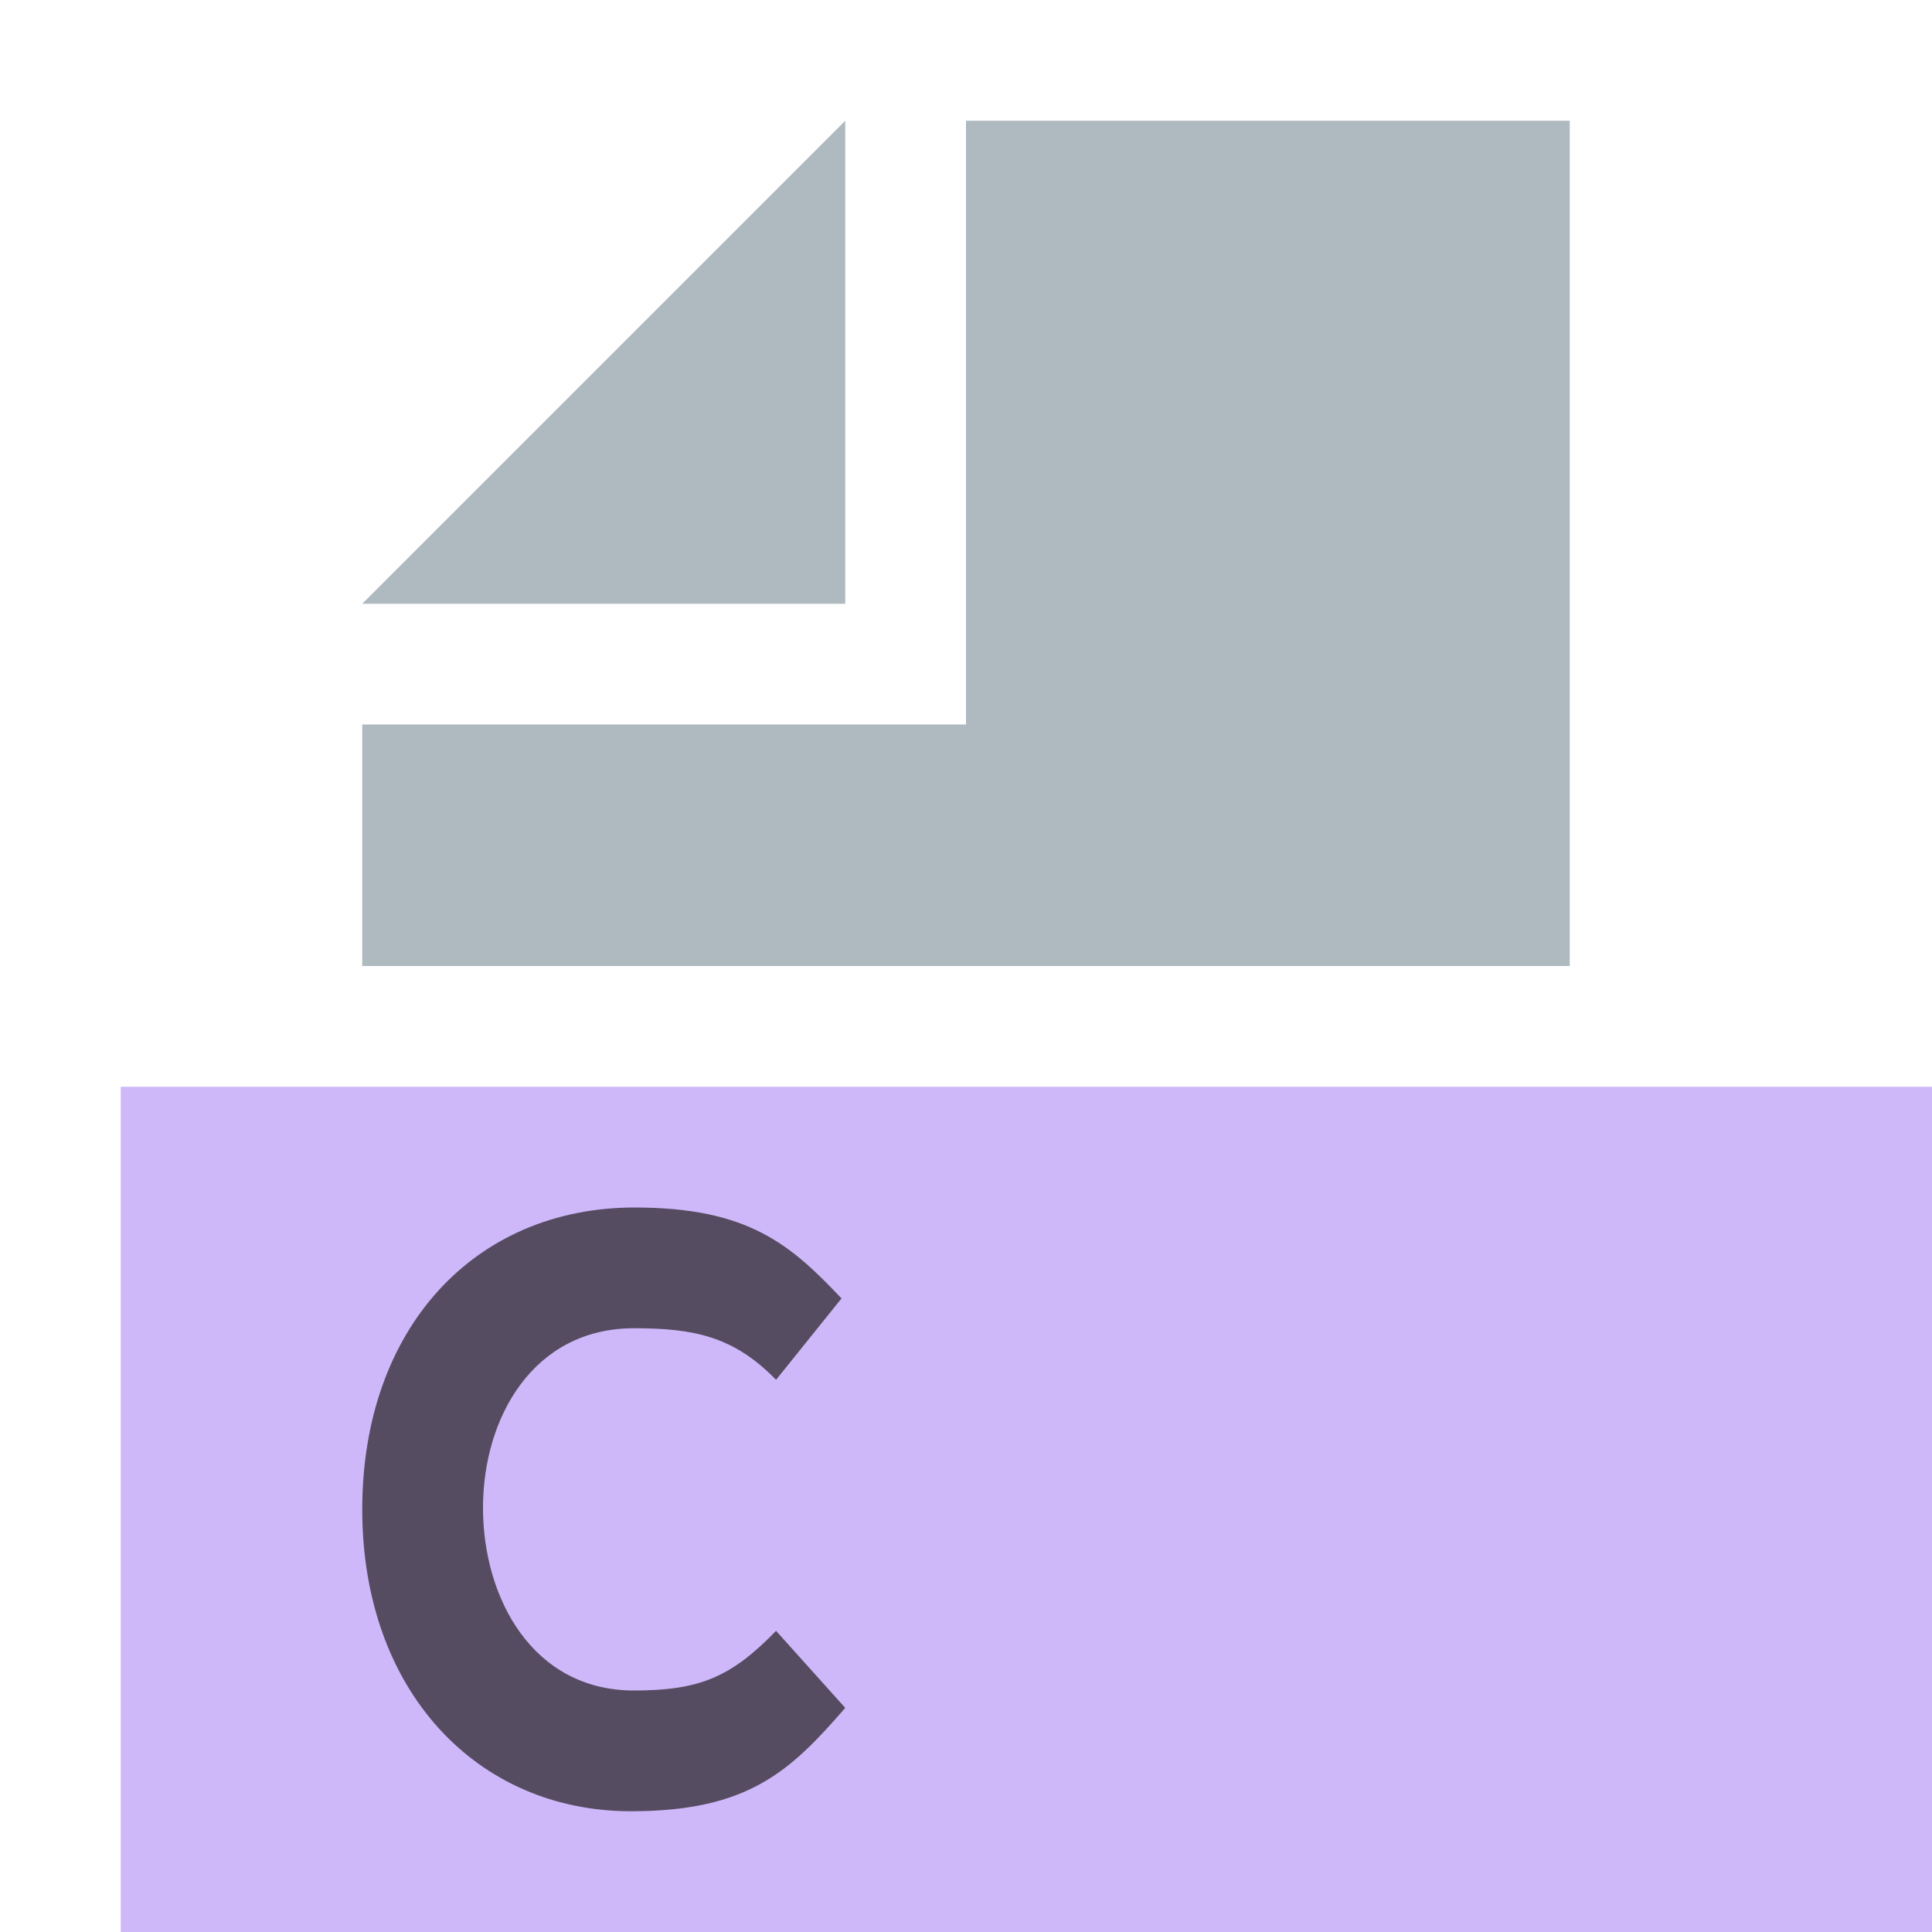
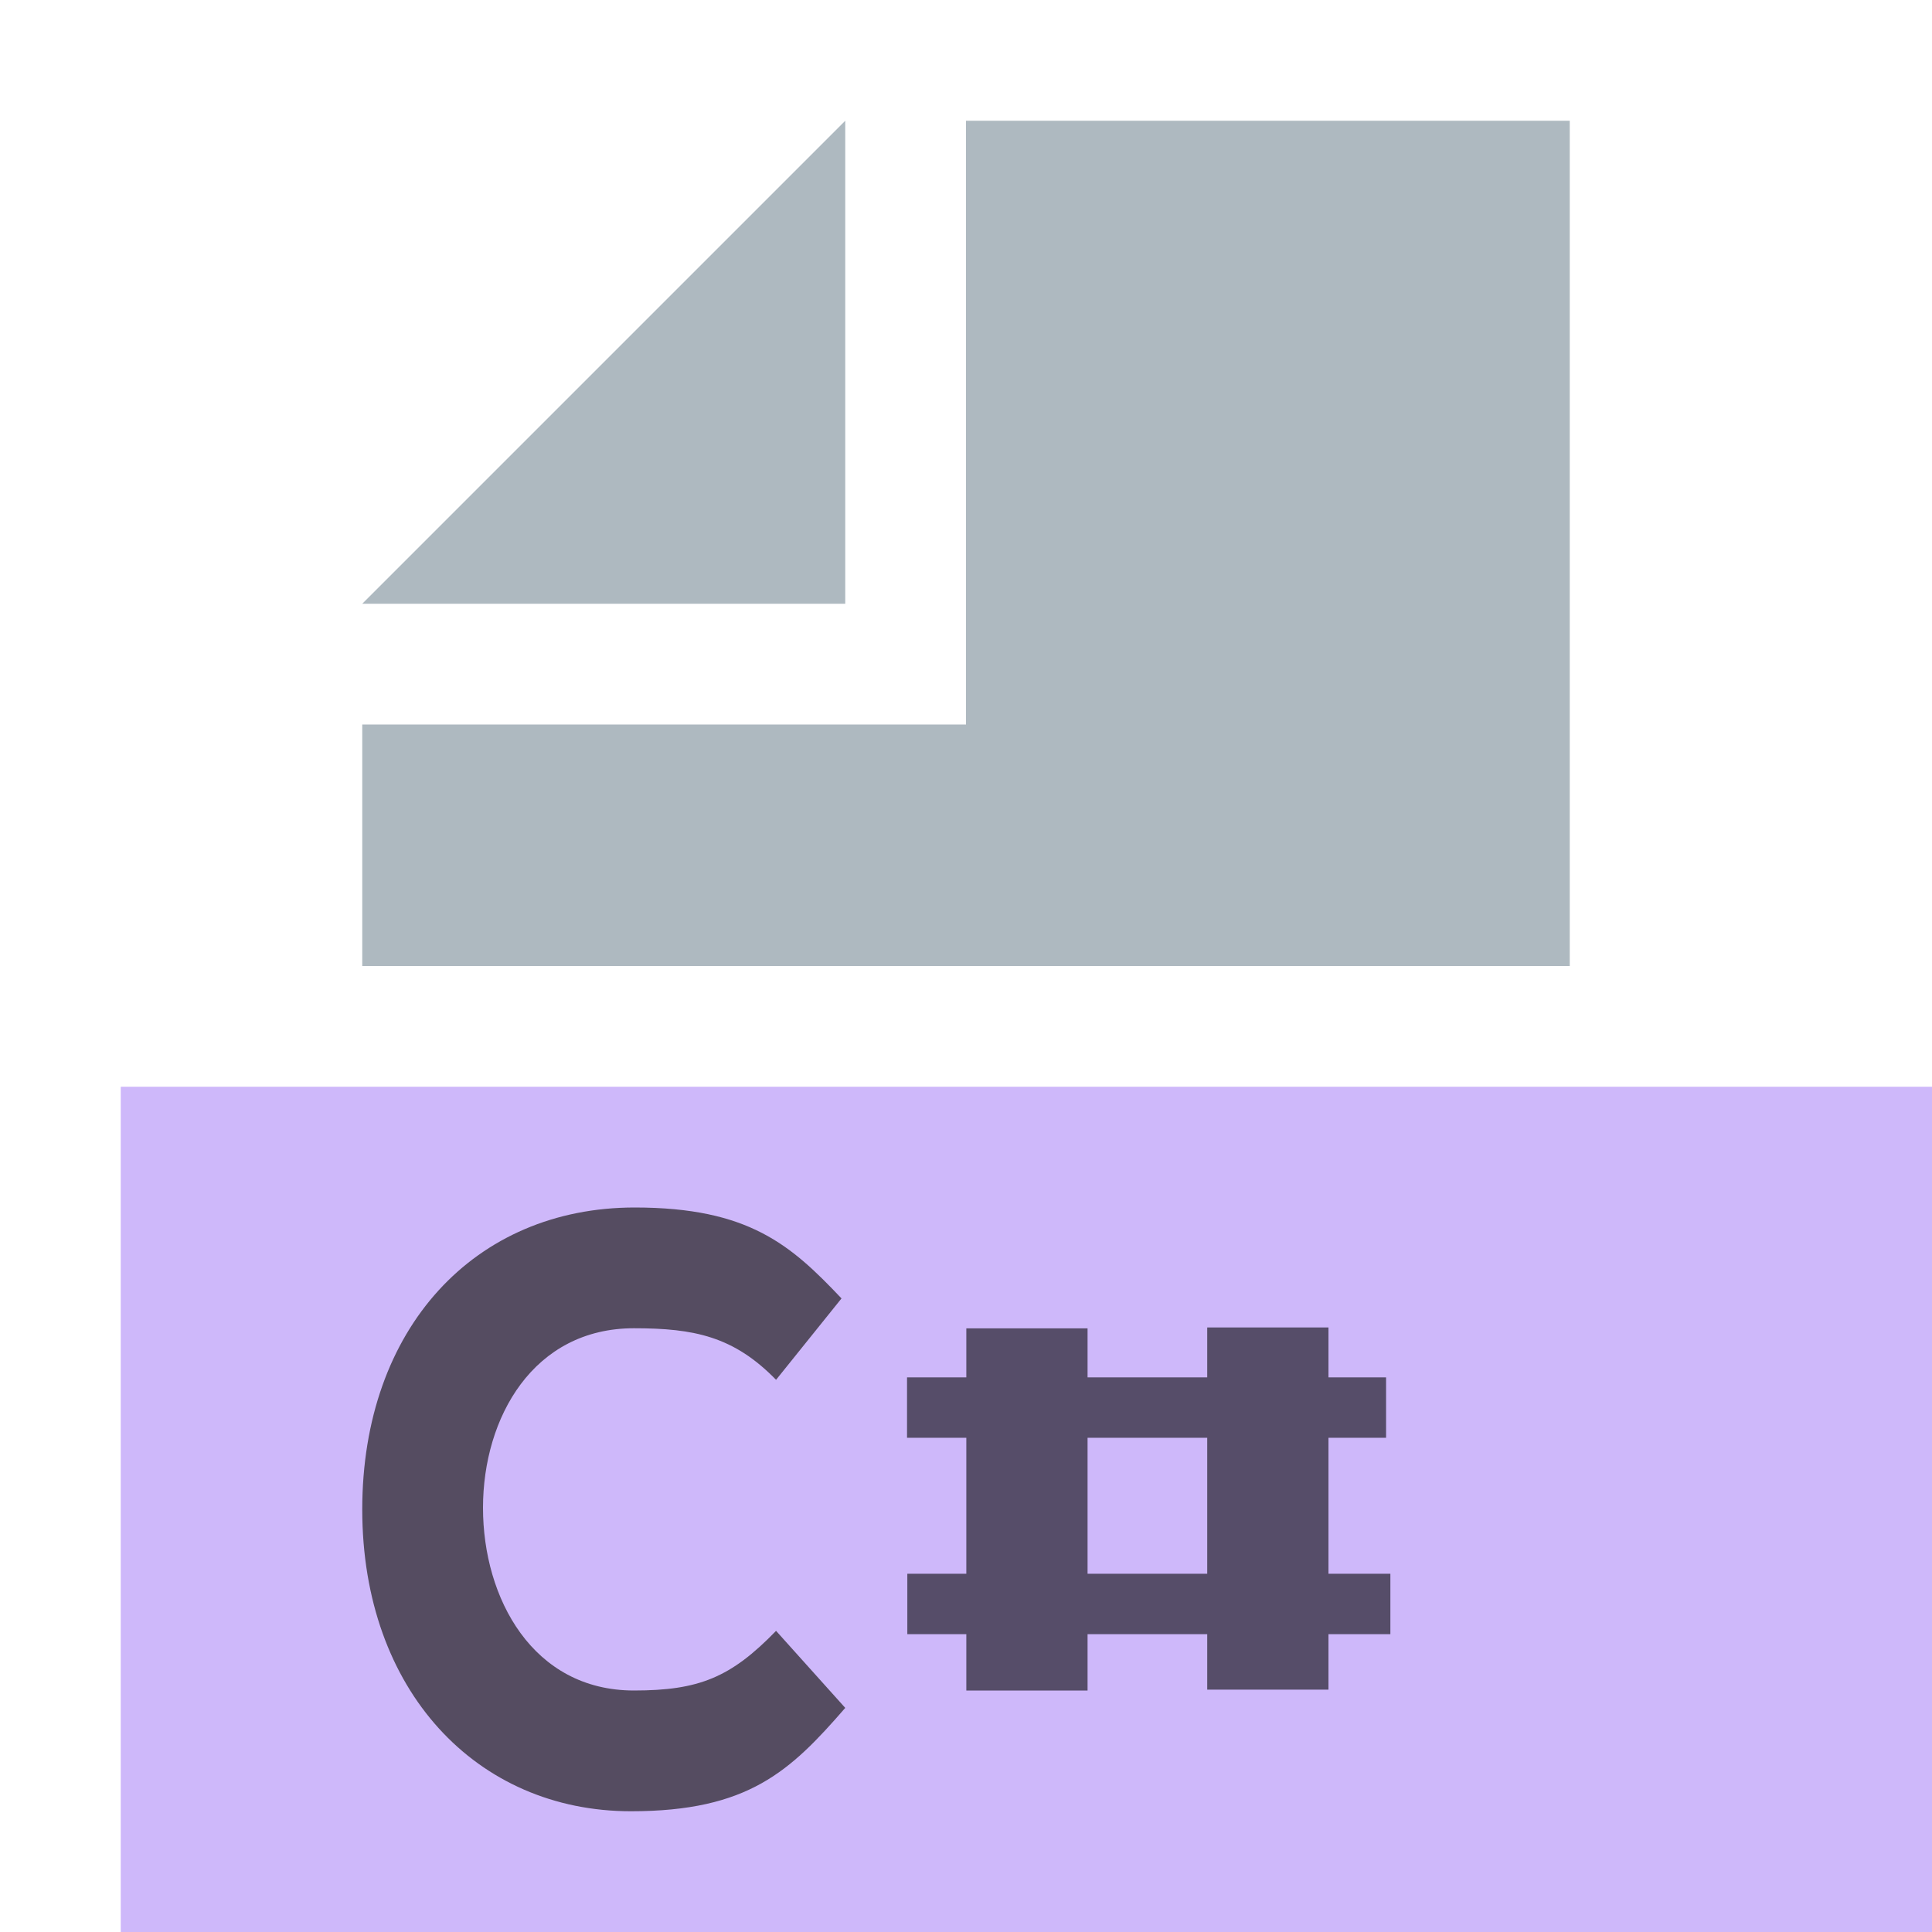
- <svg xmlns="http://www.w3.org/2000/svg" width="16" height="16" viewBox="0 0 16 16">
-   <g fill="none" fill-rule="evenodd">
-     <polygon fill="#B99BF8" fill-opacity=".7" points="1 16 16 16 16 9 1 9" />
-     <polygon fill="#9AA7B0" fill-opacity=".8" points="7 1 3 5 7 5" />
-     <polygon fill="#9AA7B0" fill-opacity=".8" points="8 1 8 6 3 6 3 8 13 8 13 1" />
-     <path fill="#231F20" fill-opacity=".7" d="M0,2.501 C0,1 0.931,2.02832126e-16 2.256,0 C3.202,0 3.55,0.311 3.969,0.753 L3.427,1.427 C3.077,1.068 2.75,1 2.25,1 C1.418,1 1,1.738 1,2.487 C1,3.236 1.412,4 2.25,4 C2.787,4 3.052,3.893 3.427,3.506 L4,4.144 C3.544,4.669 3.197,5 2.225,5 C0.949,5 7.35277938e-17,4.002 0,2.501 Z" transform="translate(3 10)" />
+ <svg xmlns="http://www.w3.org/2000/svg" width="100%" height="100%" viewBox="0 0 16 16" version="1.1" xml:space="preserve" style="fill-rule:evenodd;clip-rule:evenodd;stroke-linejoin:round;stroke-miterlimit:2;">
+   <g>
+     <path d="M1,16L16,16L16,9L1,9L1,16Z" style="fill:rgb(185,155,248);fill-opacity:0.7;" />
+     <path d="M7,1L3,5L7,5L7,1Z" style="fill:rgb(154,167,176);fill-opacity:0.8;" />
+     <path d="M8,1L8,6L3,6L3,8L13,8L13,1L8,1Z" style="fill:rgb(154,167,176);fill-opacity:0.8;" />
+     <g transform="matrix(1,0,0,1,3,10)">
+       <path d="M0,2.501C0,1 0.931,0 2.256,0C3.202,0 3.55,0.311 3.969,0.753L3.427,1.427C3.077,1.068 2.75,1 2.25,1C1.418,1 1,1.738 1,2.487C1,3.236 1.412,4 2.25,4C2.787,4 3.052,3.893 3.427,3.506L4,4.144C3.544,4.669 3.197,5 2.225,5C0.949,5 0,4.002 0,2.501Z" style="fill:rgb(35,31,32);fill-opacity:0.7;" />
+     </g>
+     <g opacity="0.58">
+       <g transform="matrix(1.28723,0,0,1.14089,-1.78797,-0.548363)">
+         <rect x="7.606" y="10.123" width="0.78" height="2.629" />
+       </g>
+       <g transform="matrix(3.92738e-17,-0.641389,1.509,9.23999e-17,-7.76393,16.7855)">
+         <rect x="7.606" y="10.123" width="0.78" height="2.629" />
+       </g>
+       <g transform="matrix(3.92738e-17,-0.641389,1.52164,9.31736e-17,-7.88945,18.4119)">
+         <rect x="7.606" y="10.123" width="0.78" height="2.629" />
+       </g>
+       <g transform="matrix(1.28723,0,0,1.14089,0.207114,-0.555788)">
+         <rect x="7.606" y="10.123" width="0.78" height="2.629" />
+       </g>
+     </g>
  </g>
</svg>
